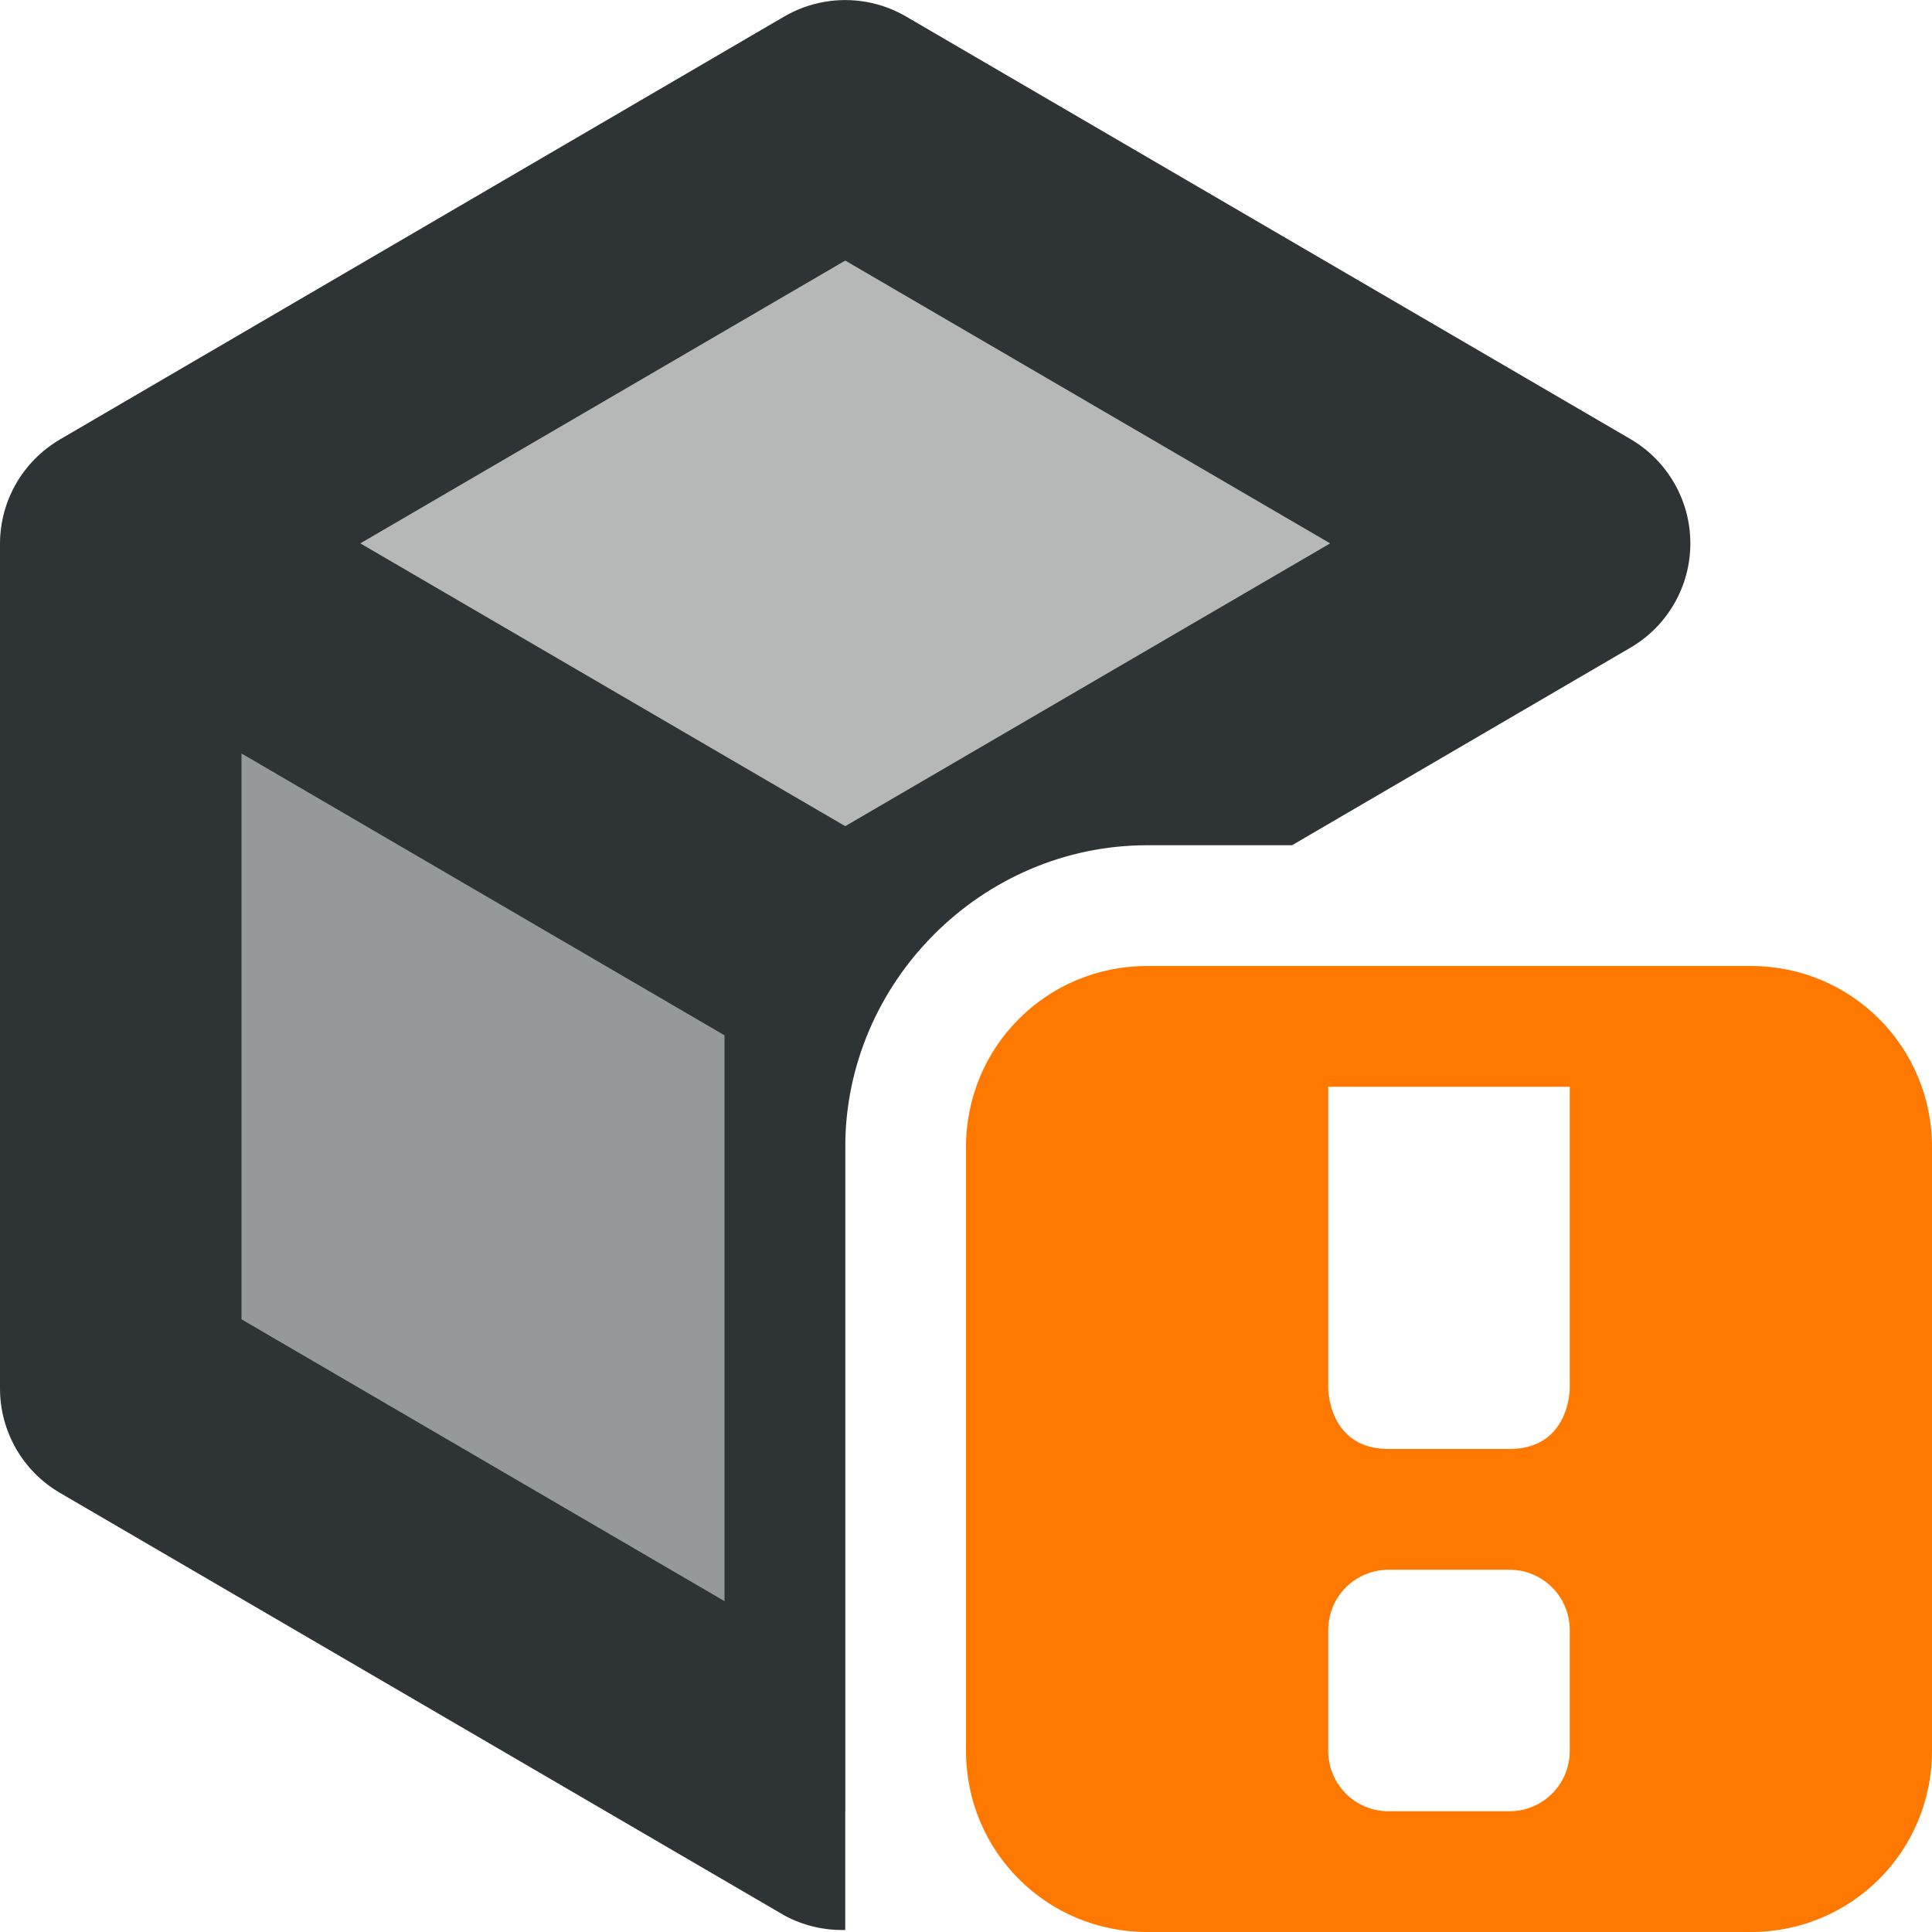
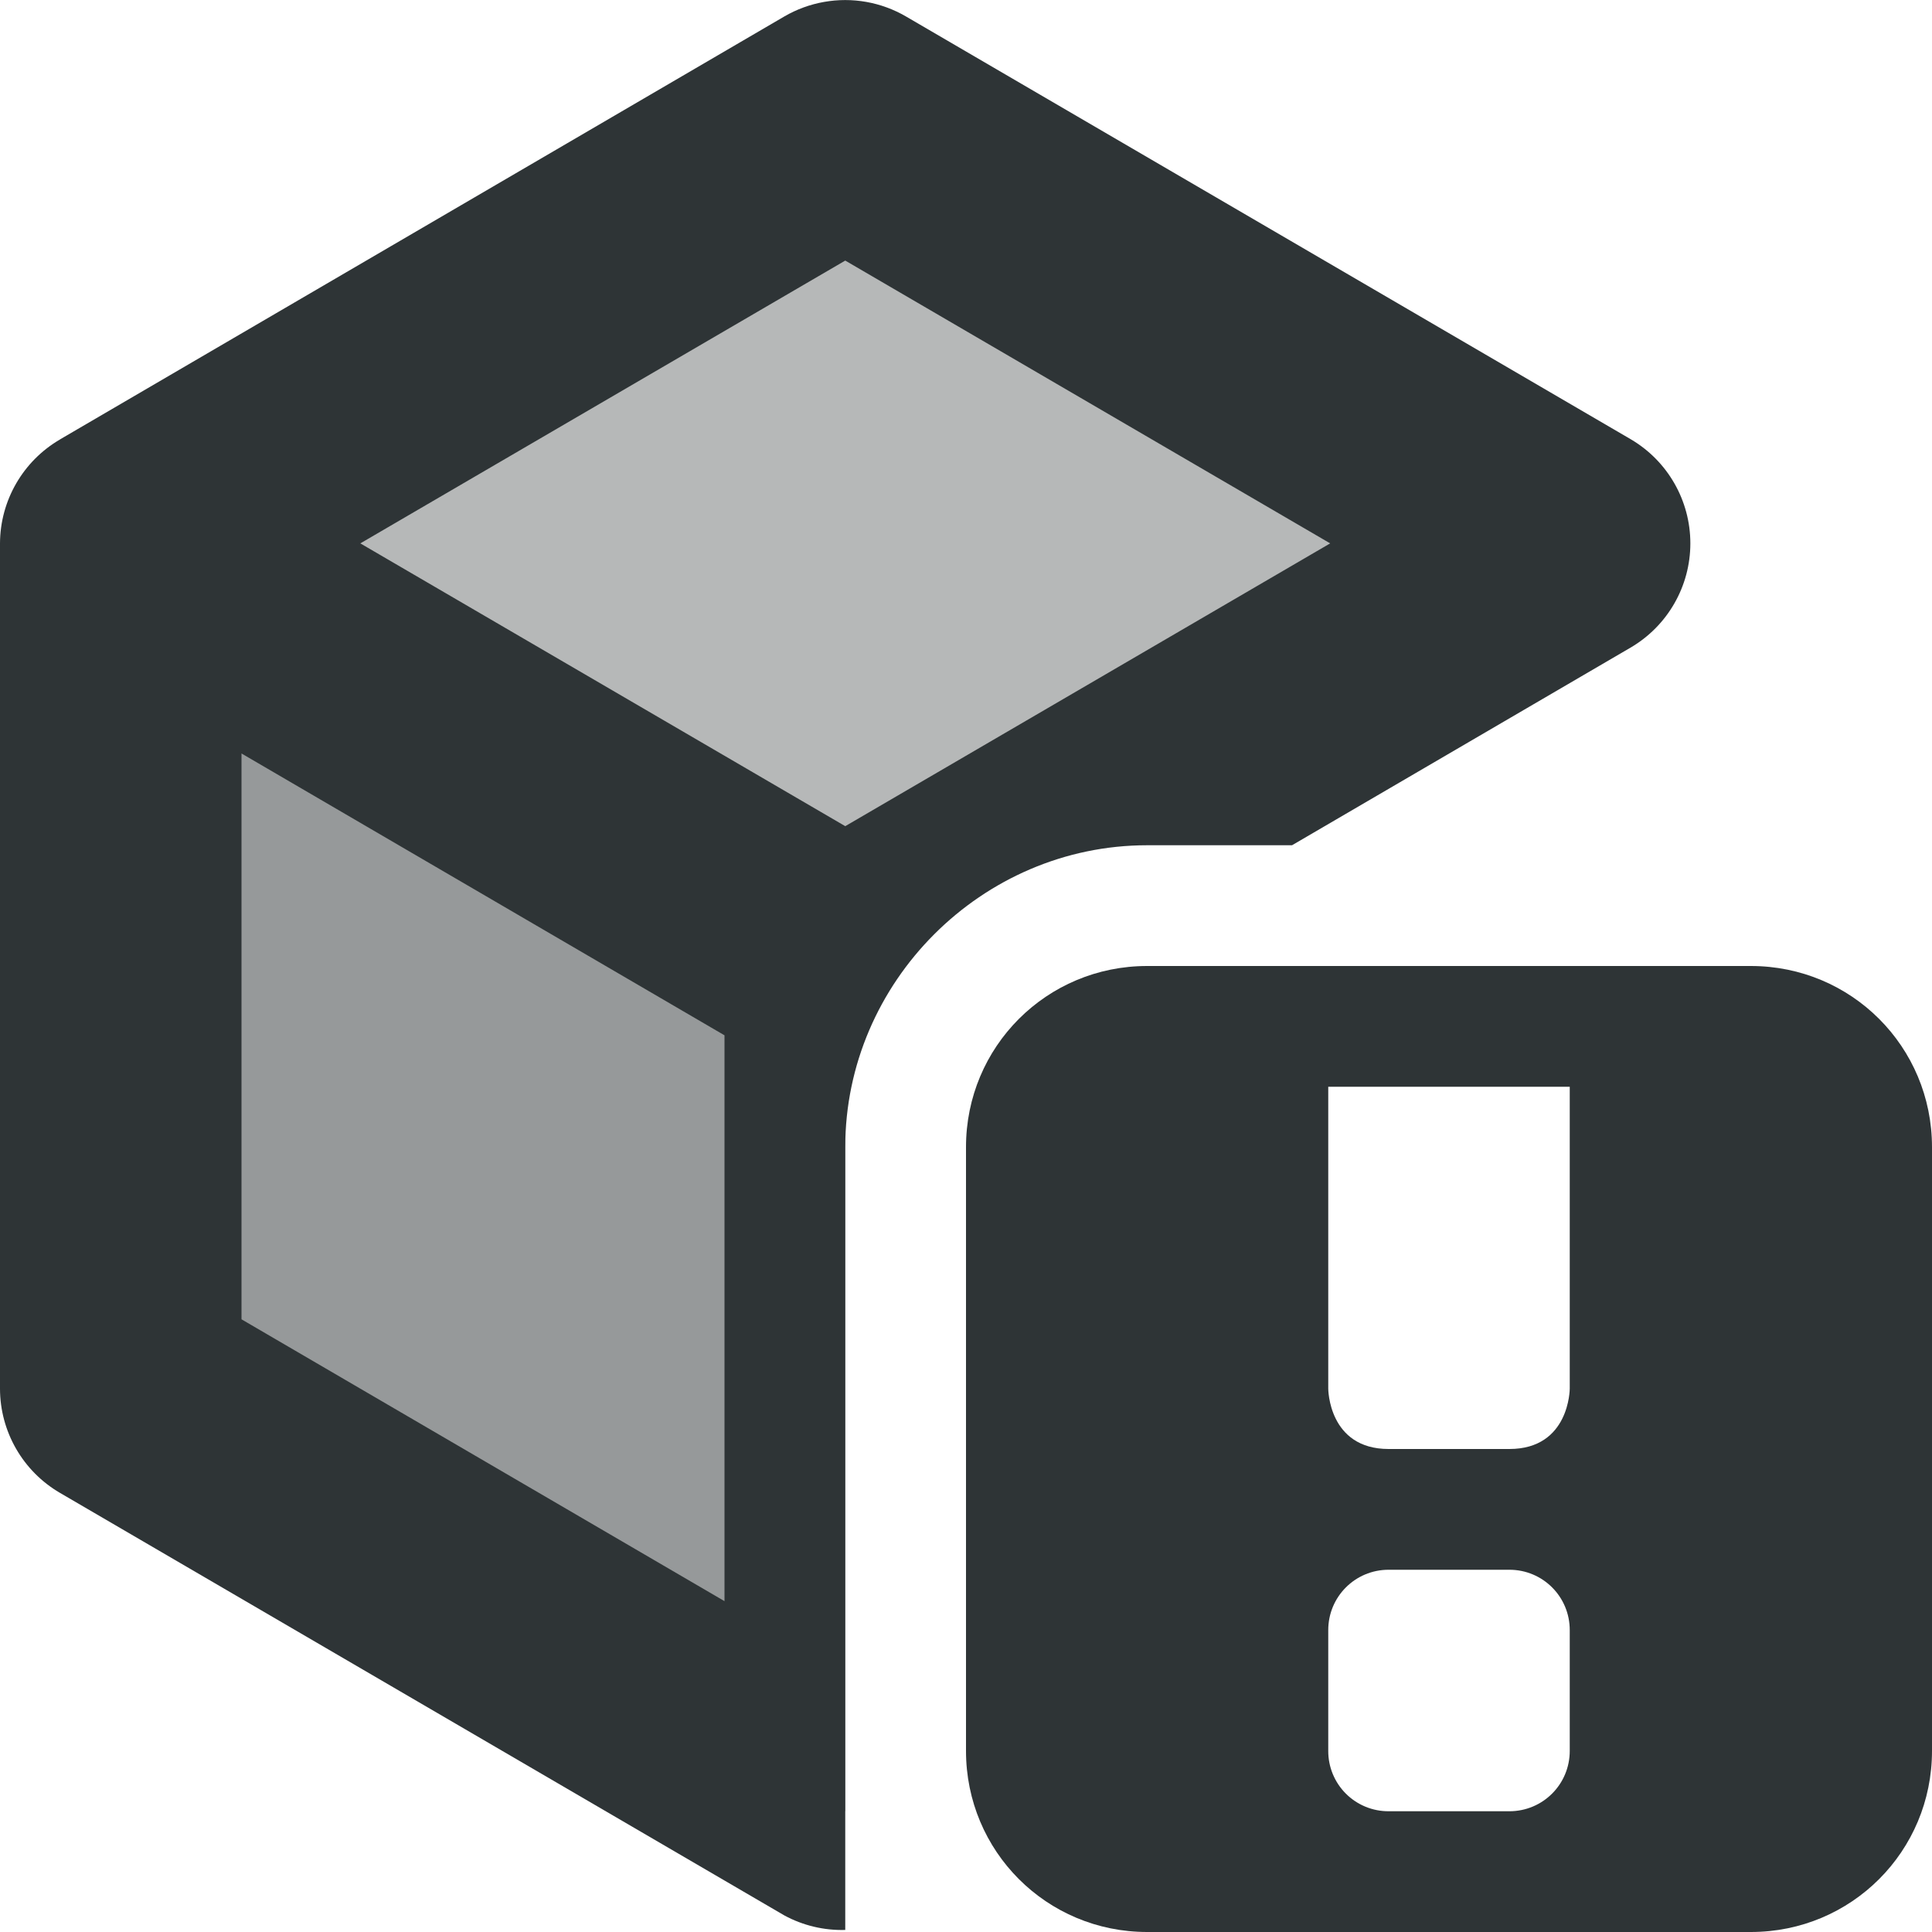
<svg xmlns="http://www.w3.org/2000/svg" width="16" height="16">
  <path fill-opacity=".5" d="M1 11.5 7 15V8L1 4.5z" style="fill:#2e3436;fill-opacity:.5" />
  <path fill-opacity=".35" d="M1 4.5 7 1l6 3.5L7 8z" style="fill:#2e3436;fill-opacity:.35" />
  <path d="M6.824.016a1 1 0 0 0-.328.12l-5.994 3.5-.006.004A1 1 0 0 0 0 4.5v7a1 1 0 0 0 .496.863l6 3.5a1 1 0 0 0 .504.12V9.5C7 8.132 8.132 7 9.5 7h1.2l2.804-1.637a1 1 0 0 0 0-1.726l-6-3.5a1 1 0 0 0-.68-.121ZM7 2.158 11.016 4.5 7 6.842 2.984 4.5ZM2 6.24l4 2.334v4.686l-4-2.334Z" style="fill:#2e3436;fill-opacity:1" />
-   <path fill="#ff7800" d="M9.5 8C8.668 8 8 8.668 8 9.5v5c0 .832.668 1.5 1.5 1.5h5c.832 0 1.5-.668 1.5-1.5v-5c0-.832-.668-1.5-1.5-1.5ZM11 9h2v2.5s0 .5-.5.5h-1c-.5 0-.5-.5-.5-.5Zm.5 4h1c.277 0 .5.223.5.5v1c0 .277-.223.5-.5.5h-1a.498.498 0 0 1-.5-.5v-1c0-.277.223-.5.5-.5Zm0 0" class="warning" />
+   <path d="M9.5 8C8.668 8 8 8.668 8 9.5v5c0 .832.668 1.5 1.5 1.5h5c.832 0 1.5-.668 1.5-1.5v-5c0-.832-.668-1.5-1.5-1.5ZM11 9h2v2.5s0 .5-.5.5h-1c-.5 0-.5-.5-.5-.5Zm.5 4h1c.277 0 .5.223.5.5v1c0 .277-.223.5-.5.5h-1a.498.498 0 0 1-.5-.5v-1c0-.277.223-.5.5-.5Zm0 0" style="fill:#2e3436;fill-opacity:1" />
</svg>
